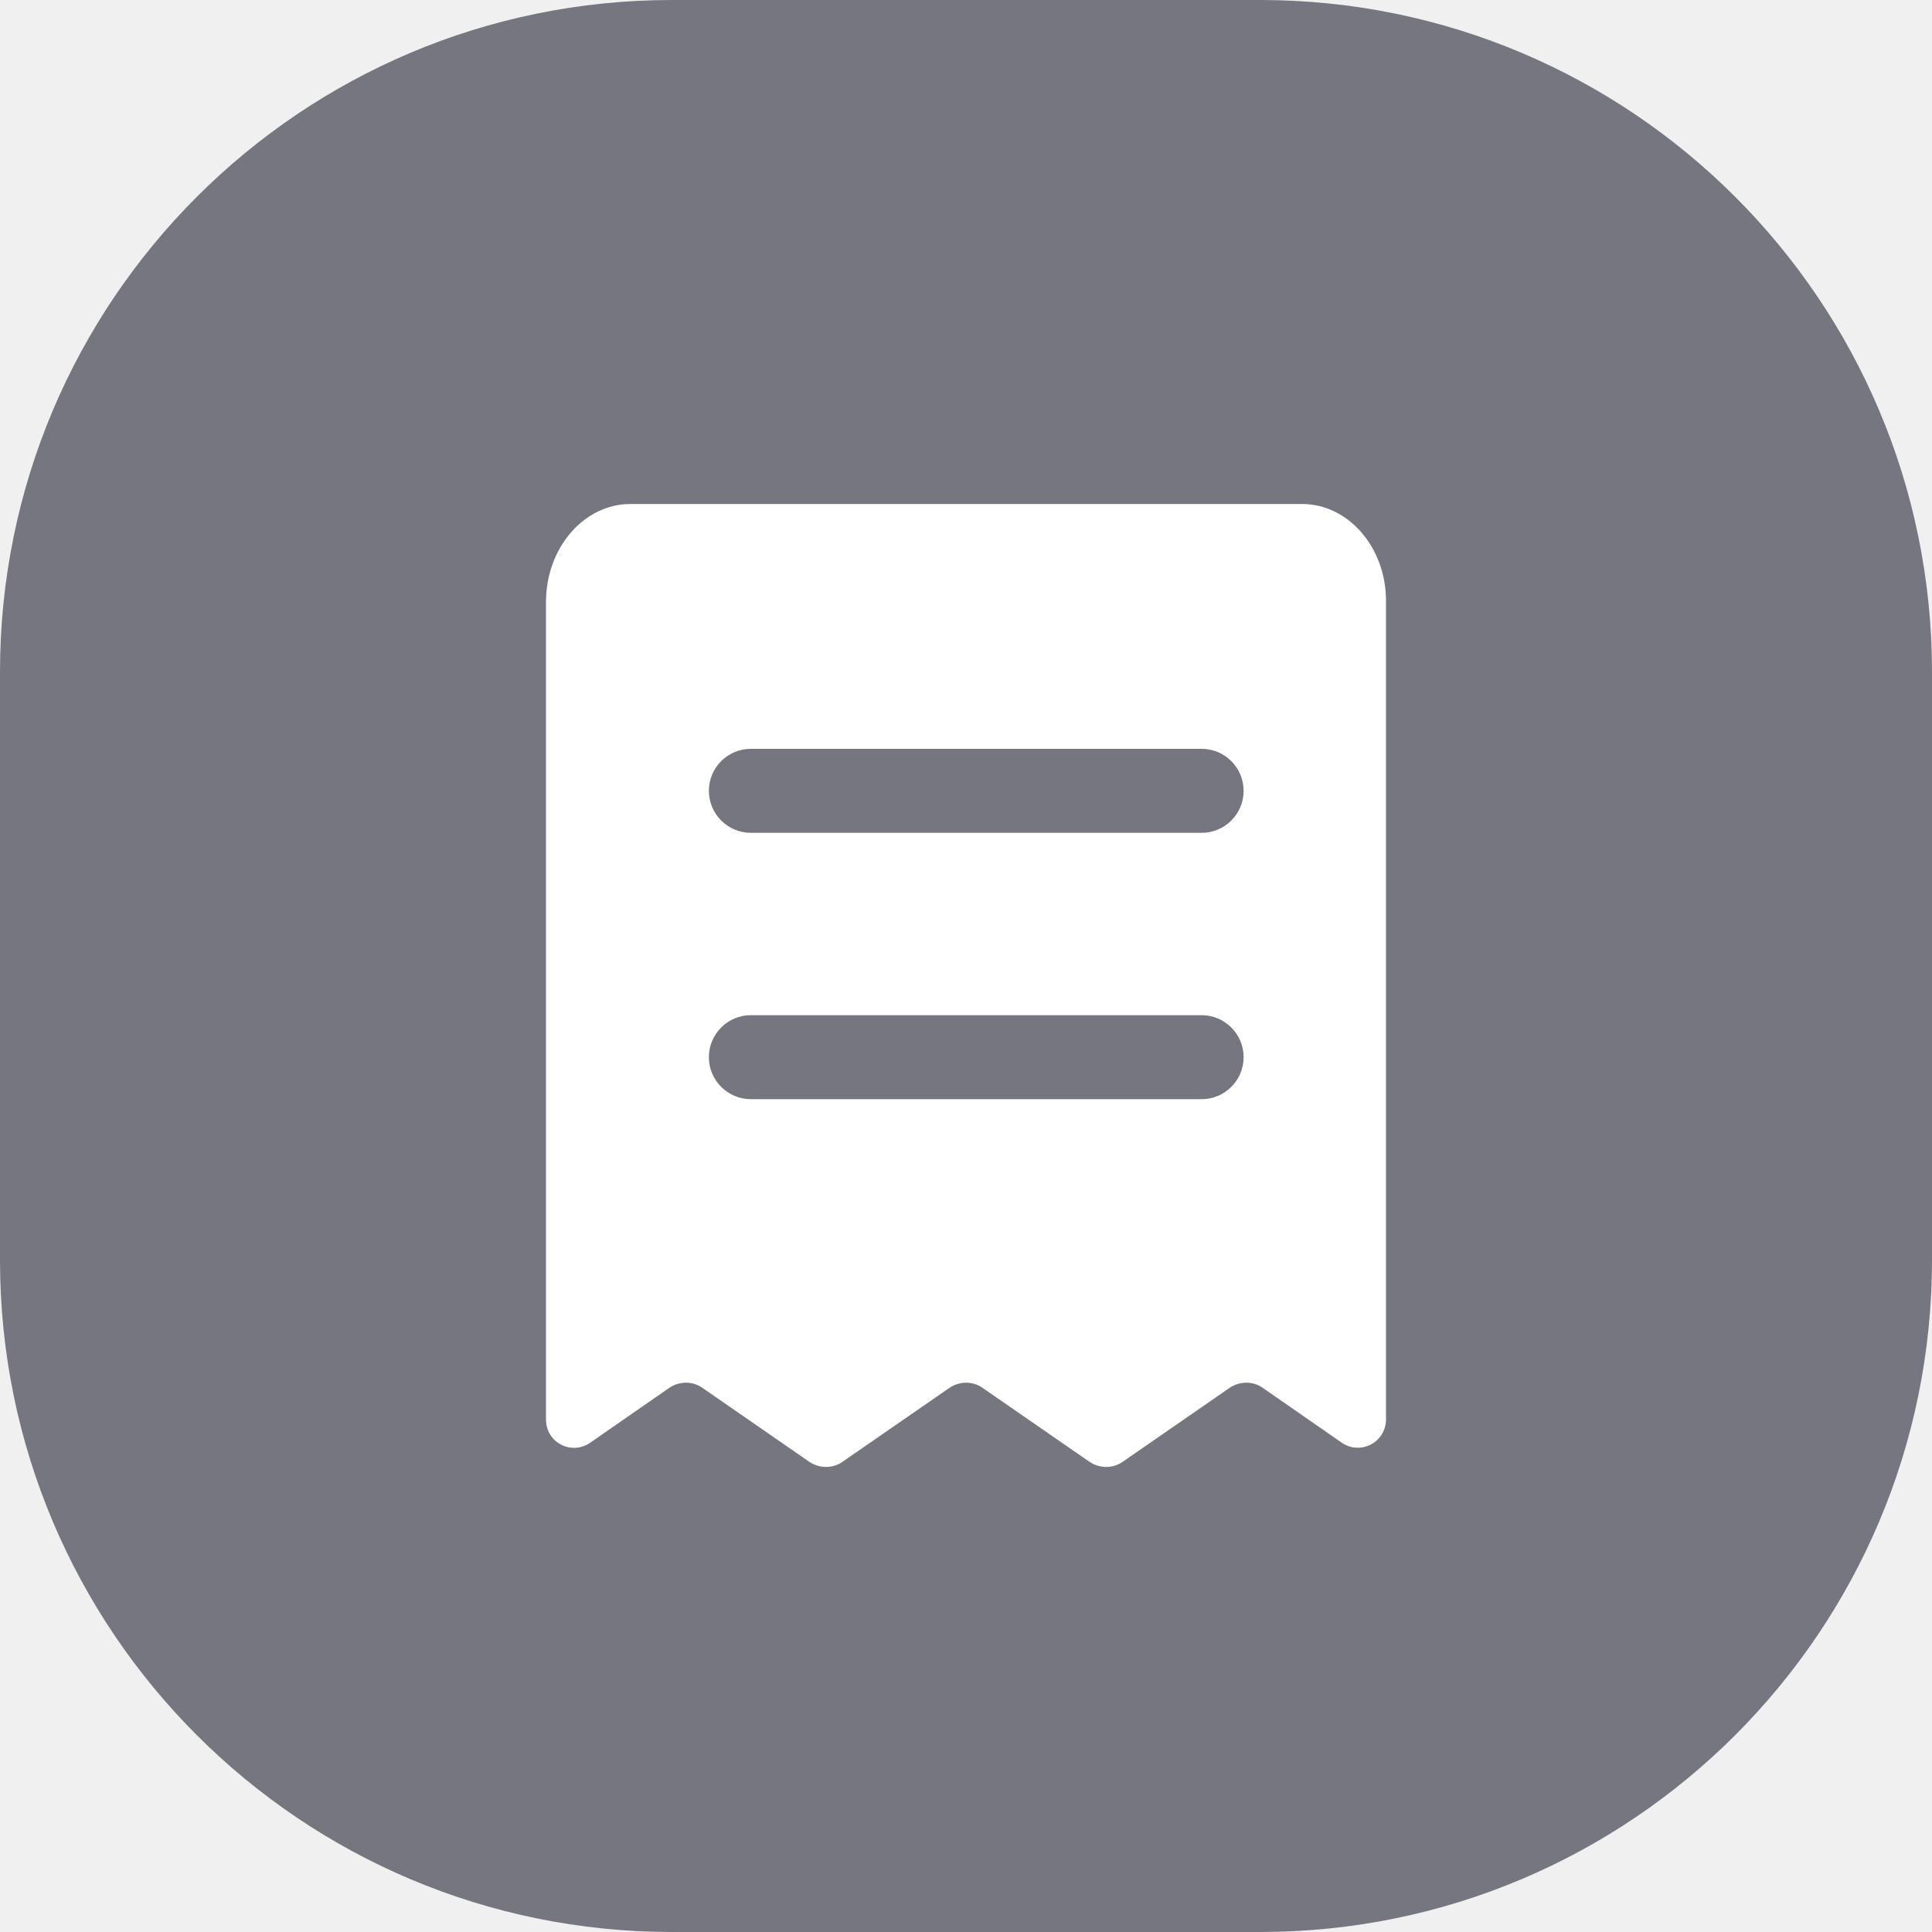
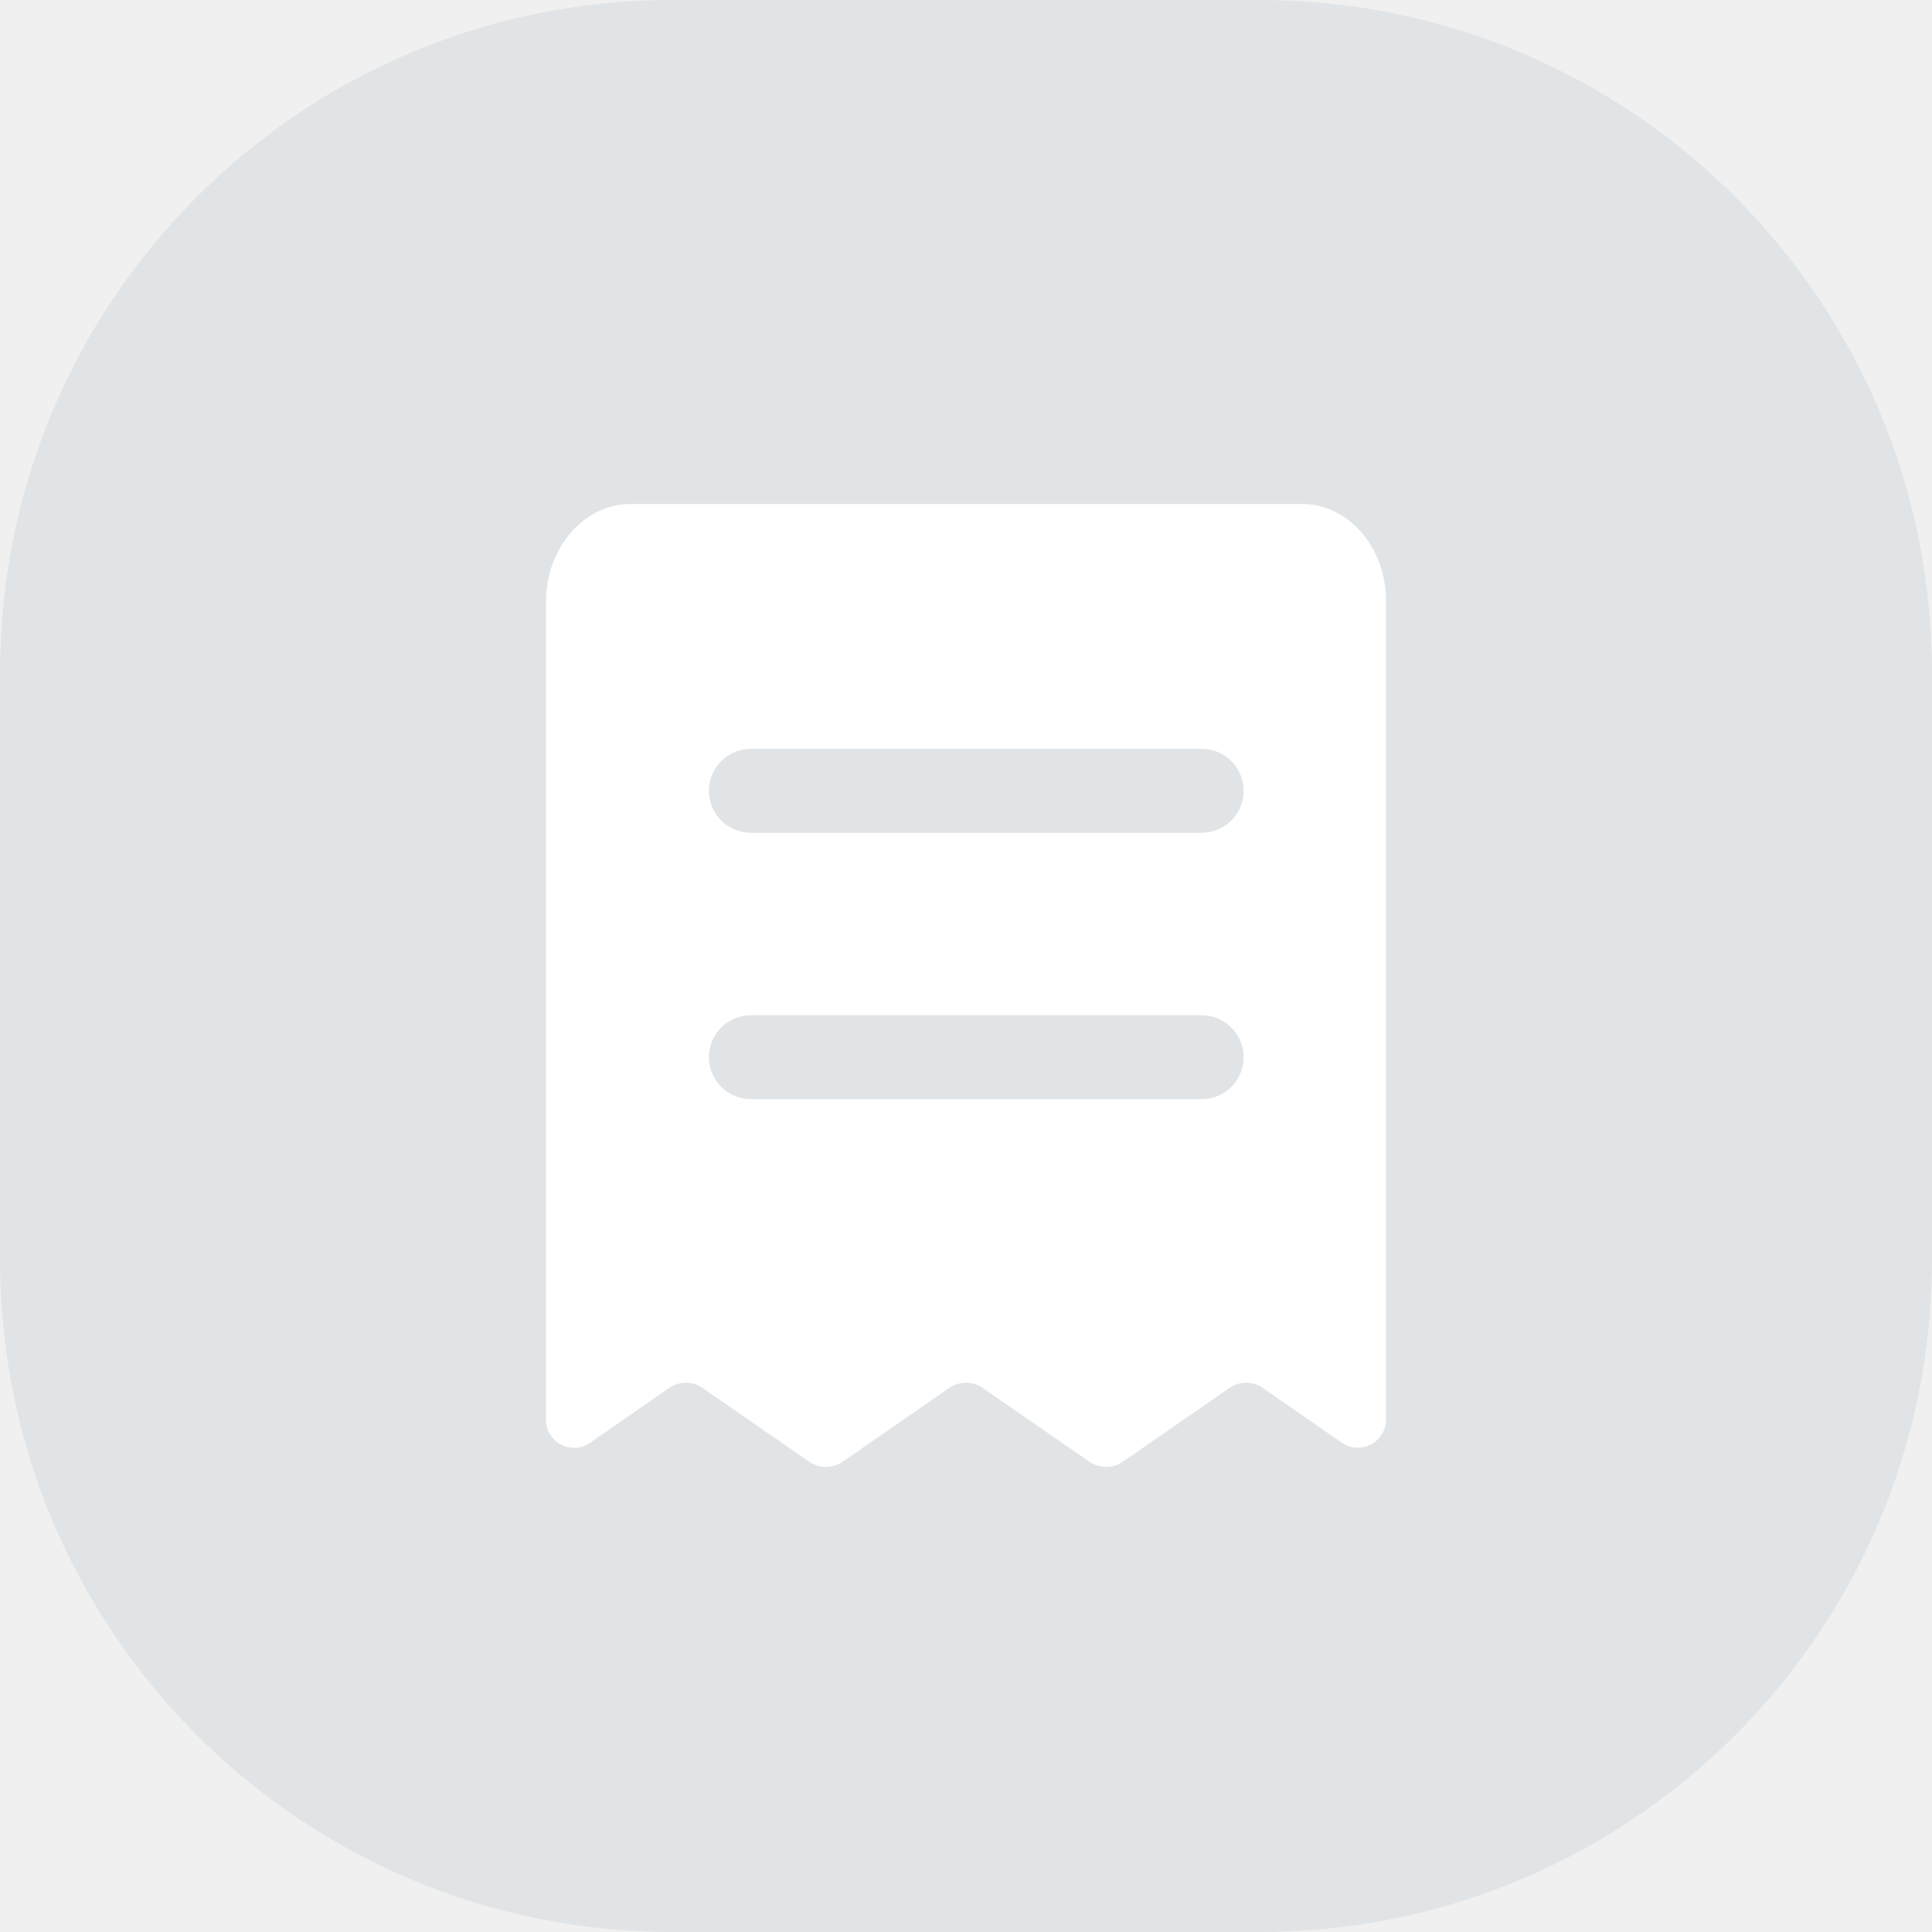
<svg xmlns="http://www.w3.org/2000/svg" width="46" height="46" viewBox="0 0 46 46" fill="none">
-   <rect width="46" height="46" rx="16" fill="#767680" />
+   <rect width="46" height="46" rx="16" fill="#E1E4E6" />
  <path fill-rule="evenodd" clip-rule="evenodd" d="M15.011 12H31.001C32.101 12 33 13.029 33 14.307V33.794C33 34.338 32.397 34.658 31.947 34.35L30.055 33.037C29.83 32.883 29.523 32.883 29.286 33.037L26.72 34.812C26.495 34.965 26.188 34.965 25.951 34.812L23.384 33.037C23.16 32.883 22.852 32.883 22.616 33.037L20.049 34.812C19.824 34.965 19.517 34.965 19.28 34.812L16.714 33.037C16.489 32.883 16.181 32.883 15.945 33.037L14.053 34.35C13.603 34.658 13 34.35 13 33.794V14.307C13.012 13.029 13.911 12 15.011 12ZM16.878 18.829C16.878 18.277 17.326 17.829 17.878 17.829H28.61C29.162 17.829 29.61 18.277 29.61 18.829C29.61 19.382 29.162 19.829 28.61 19.829H17.878C17.326 19.829 16.878 19.382 16.878 18.829ZM17.878 24.171C17.326 24.171 16.878 24.619 16.878 25.171C16.878 25.723 17.326 26.171 17.878 26.171H28.61C29.162 26.171 29.61 25.723 29.61 25.171C29.61 24.619 29.162 24.171 28.61 24.171H17.878Z" fill="white" />
</svg>
